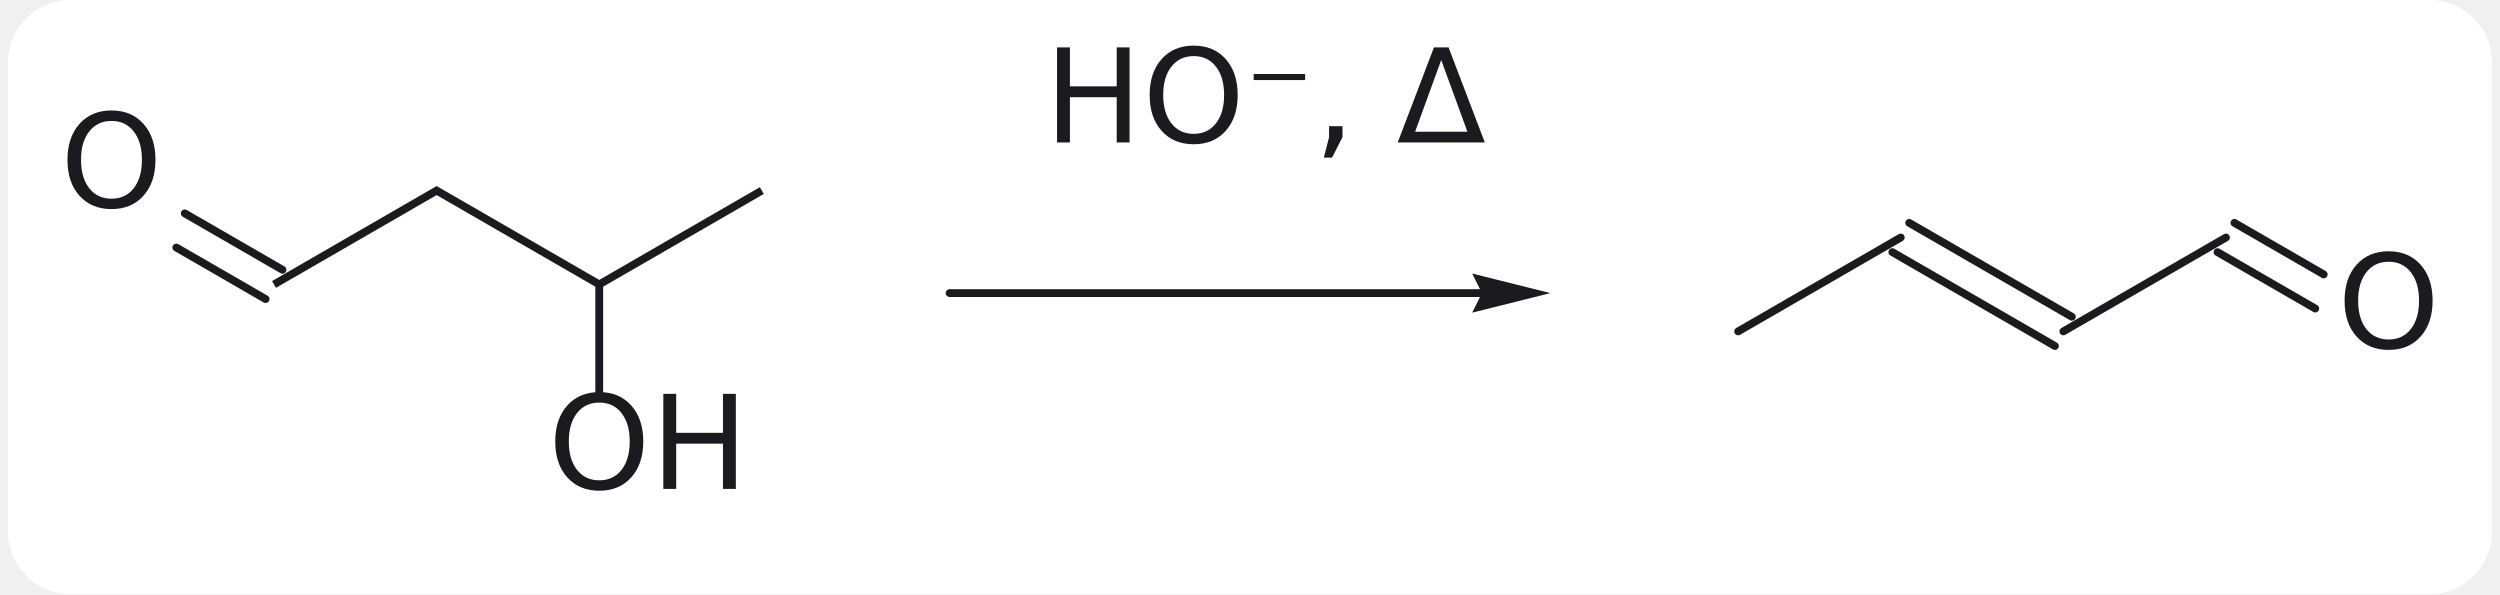
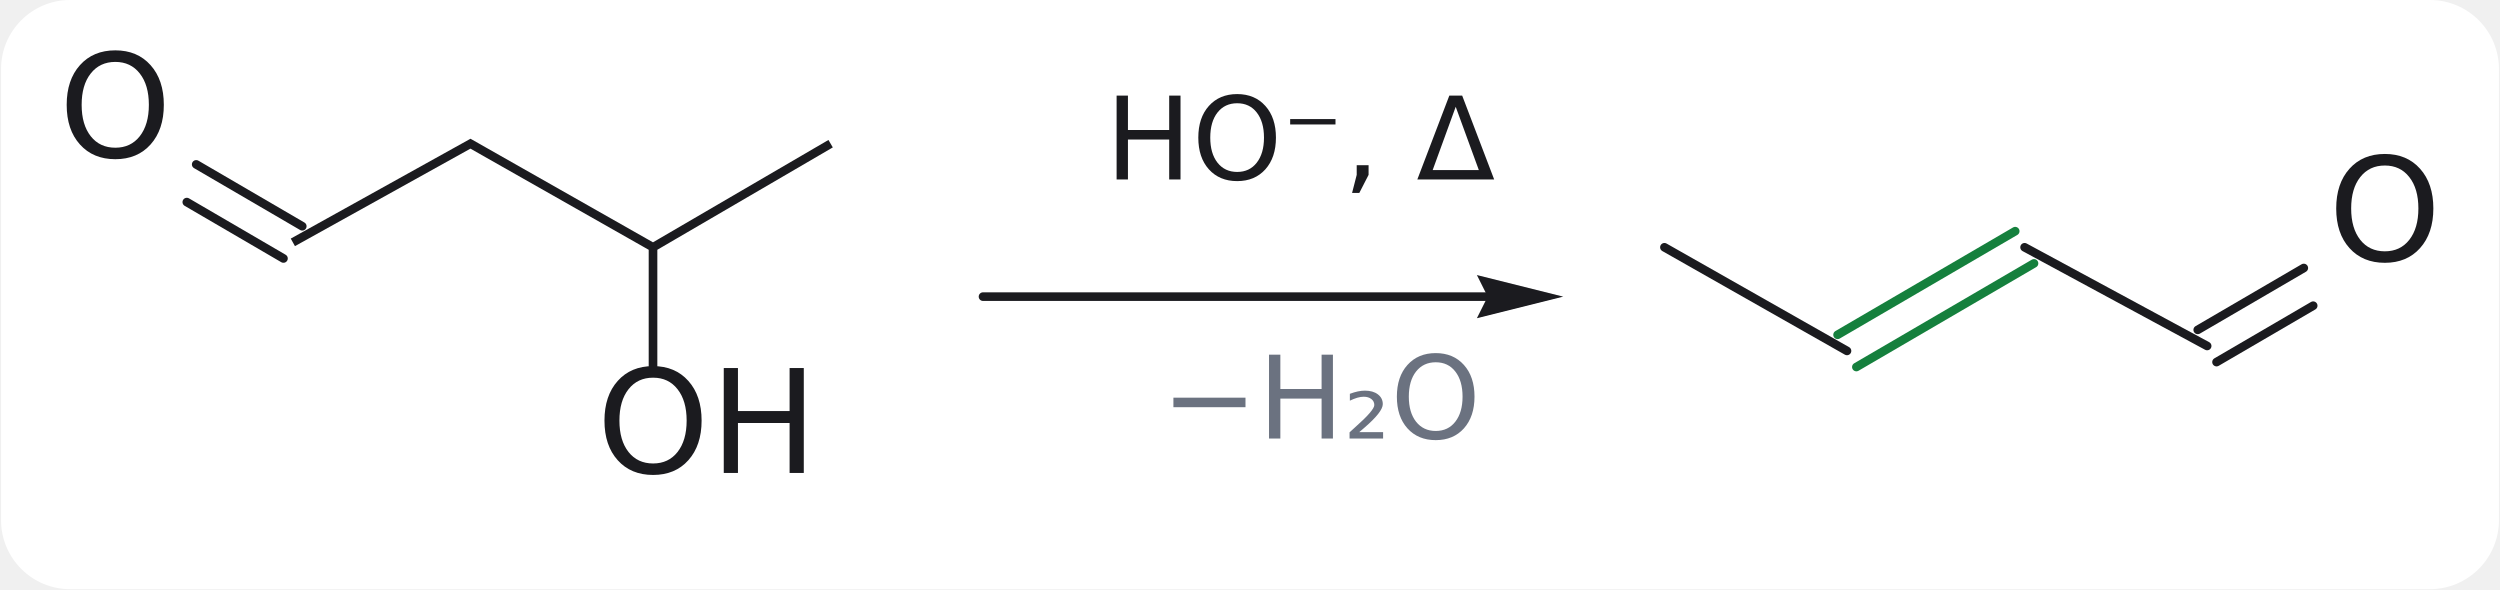
- <svg xmlns="http://www.w3.org/2000/svg" viewBox="-12.325 -11.667 555.675 132.921" width="345" height="82">
+ <svg xmlns="http://www.w3.org/2000/svg" viewBox="-8.145 -60.123 506.291 119.417" width="314" height="74">
  <style>.c-ink.fill{fill:#1b1b1f}.c-ink.stroke{stroke:#1b1b1f}.c-arrow.fill{fill:#c2410c}.c-arrow.stroke{stroke:#c2410c}.c-nu.fill{fill:#1d4ed8}.c-nu.stroke{stroke:#1d4ed8}.c-el.fill{fill:#b91c1c}.c-el.stroke{stroke:#b91c1c}.c-good.fill{fill:#15803d}.c-good.stroke{stroke:#15803d}.c-muted.fill{fill:#6b7280}.c-muted.stroke{stroke:#6b7280}.card{fill:#ffffff}@media (prefers-color-scheme: dark){.c-ink.fill{fill:#e6e6ea}.c-ink.stroke{stroke:#e6e6ea}.c-arrow.fill{fill:#ff9f5a}.c-arrow.stroke{stroke:#ff9f5a}.c-nu.fill{fill:#8ab4ff}.c-nu.stroke{stroke:#8ab4ff}.c-el.fill{fill:#ff8a8a}.c-el.stroke{stroke:#ff8a8a}.c-good.fill{fill:#6ee7a0}.c-good.stroke{stroke:#6ee7a0}.c-muted.fill{fill:#9ca3af}.c-muted.stroke{stroke:#9ca3af}.card{fill:#1e1e1e}}</style>
-   <rect class="card" x="-12.325" y="-11.667" width="555.675" height="132.921" rx="14" />
-   <line class="c-ink stroke" x1="45.304" y1="55.234" x2="25.328" y2="43.701" stroke-width="1.75" stroke-linecap="round" />
-   <line class="c-ink stroke" x1="49.084" y1="48.687" x2="27.218" y2="36.063" stroke-width="1.75" stroke-linecap="round" />
-   <line class="c-ink stroke" x1="374.713" y1="62.46" x2="411.086" y2="41.46" stroke-width="1.75" stroke-linecap="round" />
-   <line class="c-ink stroke" x1="412.976" y1="38.187" x2="449.349" y2="59.187" stroke-width="1.75" stroke-linecap="round" />
-   <line class="c-ink stroke" x1="409.196" y1="44.734" x2="445.569" y2="65.734" stroke-width="1.75" stroke-linecap="round" />
-   <line class="c-ink stroke" x1="447.459" y1="62.46" x2="483.832" y2="41.46" stroke-width="1.75" stroke-linecap="round" />
-   <line class="c-ink stroke" x1="485.722" y1="38.187" x2="505.698" y2="49.72" stroke-width="1.75" stroke-linecap="round" />
-   <line class="c-ink stroke" x1="481.942" y1="44.734" x2="503.808" y2="57.358" stroke-width="1.75" stroke-linecap="round" />
-   <path class="c-ink fill stroke" d="M155.876 30.203 L119.94 50.95 L119.94 51.96 L120.815 52.466 L156.751 31.718 Z M119.065 52.466 L119.065 78.264 L120.815 78.264 L120.815 52.466 L119.94 51.96 Z M119.94 50.95 L83.567 29.95 L83.567 31.971 L119.065 52.466 L119.94 51.96 Z M83.567 29.95 L46.756 51.203 L47.631 52.718 L83.567 31.971 Z " stroke-width="0" stroke-linecap="round" stroke-linejoin="round" />
-   <text class="c-ink fill" xml:space="preserve" x="108.461" y="77.504" font-family="DejaVu Sans, Noto Sans CJK KR, Noto Sans CJK JP, sans-serif" font-size="29.167" font-weight="normal" font-style="normal" text-decoration="none" dominant-baseline="text-before-edge">O</text>
-   <text class="c-ink fill" xml:space="preserve" x="131.419" y="77.504" font-family="DejaVu Sans, Noto Sans CJK KR, Noto Sans CJK JP, sans-serif" font-size="29.167" font-weight="normal" font-style="normal" text-decoration="none" dominant-baseline="text-before-edge">H</text>
-   <text class="c-ink fill" xml:space="preserve" x="-0.658" y="14.504" font-family="DejaVu Sans, Noto Sans CJK KR, Noto Sans CJK JP, sans-serif" font-size="29.167" font-weight="normal" font-style="normal" text-decoration="none" dominant-baseline="text-before-edge">O</text>
-   <text class="c-ink fill" xml:space="preserve" x="508.727" y="46.004" font-family="DejaVu Sans, Noto Sans CJK KR, Noto Sans CJK JP, sans-serif" font-size="29.167" font-weight="normal" font-style="normal" text-decoration="none" dominant-baseline="text-before-edge">O</text>
-   <path class="c-ink stroke" d="M198.313 53.9 L328.338 53.9 " fill="none" stroke-width="1.75" stroke-linecap="round" stroke-linejoin="round" />
-   <path class="c-ink fill stroke" d="M332.713 53.9 L315.213 49.525 L317.401 53.9 L315.213 58.275 Z " stroke-width="0" stroke-linecap="round" stroke-linejoin="round" />
-   <text class="c-ink fill" xml:space="preserve" x="219.491" y="0" font-family="DejaVu Sans, Noto Sans CJK KR, Noto Sans CJK JP, sans-serif" font-size="29.167" font-weight="normal" font-style="normal" text-decoration="none" dominant-baseline="text-before-edge">HO⁻, Δ</text>
+   <rect class="card" x="-8.145" y="-60.123" width="506.291" height="119.417" rx="14" />
+   <line class="c-ink stroke" x1="49.095" y1="-7.735" x2="29.508" y2="-19.161" stroke-width="1.75" stroke-linecap="round" />
+   <line class="c-ink stroke" x1="52.905" y1="-14.265" x2="31.412" y2="-26.802" stroke-width="1.75" stroke-linecap="round" />
+   <line class="c-ink stroke" x1="329" y1="-10" x2="366" y2="11" stroke-width="1.75" stroke-linecap="round" />
+   <path class="c-good stroke" d="M364.095 7.735 L400.095 -13.265 " fill="none" stroke-width="1.75" stroke-linecap="round" stroke-linejoin="round" />
+   <path class="c-good stroke" d="M367.905 14.265 L403.905 -6.735 " fill="none" stroke-width="1.75" stroke-linecap="round" stroke-linejoin="round" />
+   <line class="c-ink stroke" x1="402" y1="-10" x2="439" y2="10" stroke-width="1.75" stroke-linecap="round" />
+   <line class="c-ink stroke" x1="437.095" y1="6.735" x2="458.588" y2="-5.802" stroke-width="1.75" stroke-linecap="round" />
+   <line class="c-ink stroke" x1="440.905" y1="13.265" x2="460.492" y2="1.839" stroke-width="1.75" stroke-linecap="round" />
+   <path class="c-ink fill stroke" d="M159.559 -31.756 L123.994 -11.009 L124 -10 L124.875 -9.497 L160.441 -30.244 Z M123.125 -9.491 L123.125 16.303 L124.875 16.303 L124.875 -9.497 L124 -10 Z M123.994 -11.009 L87.005 -32.003 L86.995 -29.996 L123.125 -9.491 L124 -10 Z M87.005 -32.003 L50.575 -11.765 L51.425 -10.235 L86.995 -29.996 Z " stroke-width="0" stroke-linecap="round" stroke-linejoin="round" />
+   <text class="c-ink fill" xml:space="preserve" x="112.521" y="15.544" font-family="DejaVu Sans, Noto Sans CJK KR, Noto Sans CJK JP, sans-serif" font-size="29.167" font-weight="normal" font-style="normal" text-decoration="none" dominant-baseline="text-before-edge">O</text>
+   <text class="c-ink fill" xml:space="preserve" x="135.479" y="15.544" font-family="DejaVu Sans, Noto Sans CJK KR, Noto Sans CJK JP, sans-serif" font-size="29.167" font-weight="normal" font-style="normal" text-decoration="none" dominant-baseline="text-before-edge">H</text>
+   <text class="c-ink fill" xml:space="preserve" x="3.521" y="-48.456" font-family="DejaVu Sans, Noto Sans CJK KR, Noto Sans CJK JP, sans-serif" font-size="29.167" font-weight="normal" font-style="normal" text-decoration="none" dominant-baseline="text-before-edge">O</text>
+   <text class="c-ink fill" xml:space="preserve" x="463.521" y="-27.456" font-family="DejaVu Sans, Noto Sans CJK KR, Noto Sans CJK JP, sans-serif" font-size="29.167" font-weight="normal" font-style="normal" text-decoration="none" dominant-baseline="text-before-edge">O</text>
+   <path class="c-ink stroke" d="M190.888 0 L304.113 0 " fill="none" stroke-width="1.75" stroke-linecap="round" stroke-linejoin="round" />
+   <path class="c-ink fill stroke" d="M308.488 0 L290.988 -4.375 L293.176 0 L290.988 4.375 Z " stroke-width="0" stroke-linecap="round" stroke-linejoin="round" />
+   <text class="c-ink fill" xml:space="preserve" x="215.668" y="-39.9" font-family="DejaVu Sans, Noto Sans CJK KR, Noto Sans CJK JP, sans-serif" font-size="23.333" font-weight="normal" font-style="normal" text-decoration="none" dominant-baseline="text-before-edge">HO⁻, Δ</text>
+   <text class="c-muted fill" xml:space="preserve" x="227.008" y="12.6" font-family="DejaVu Sans, Noto Sans CJK KR, Noto Sans CJK JP, sans-serif" font-size="23.333" font-weight="normal" font-style="normal" text-decoration="none" dominant-baseline="text-before-edge">−H₂O</text>
</svg>
